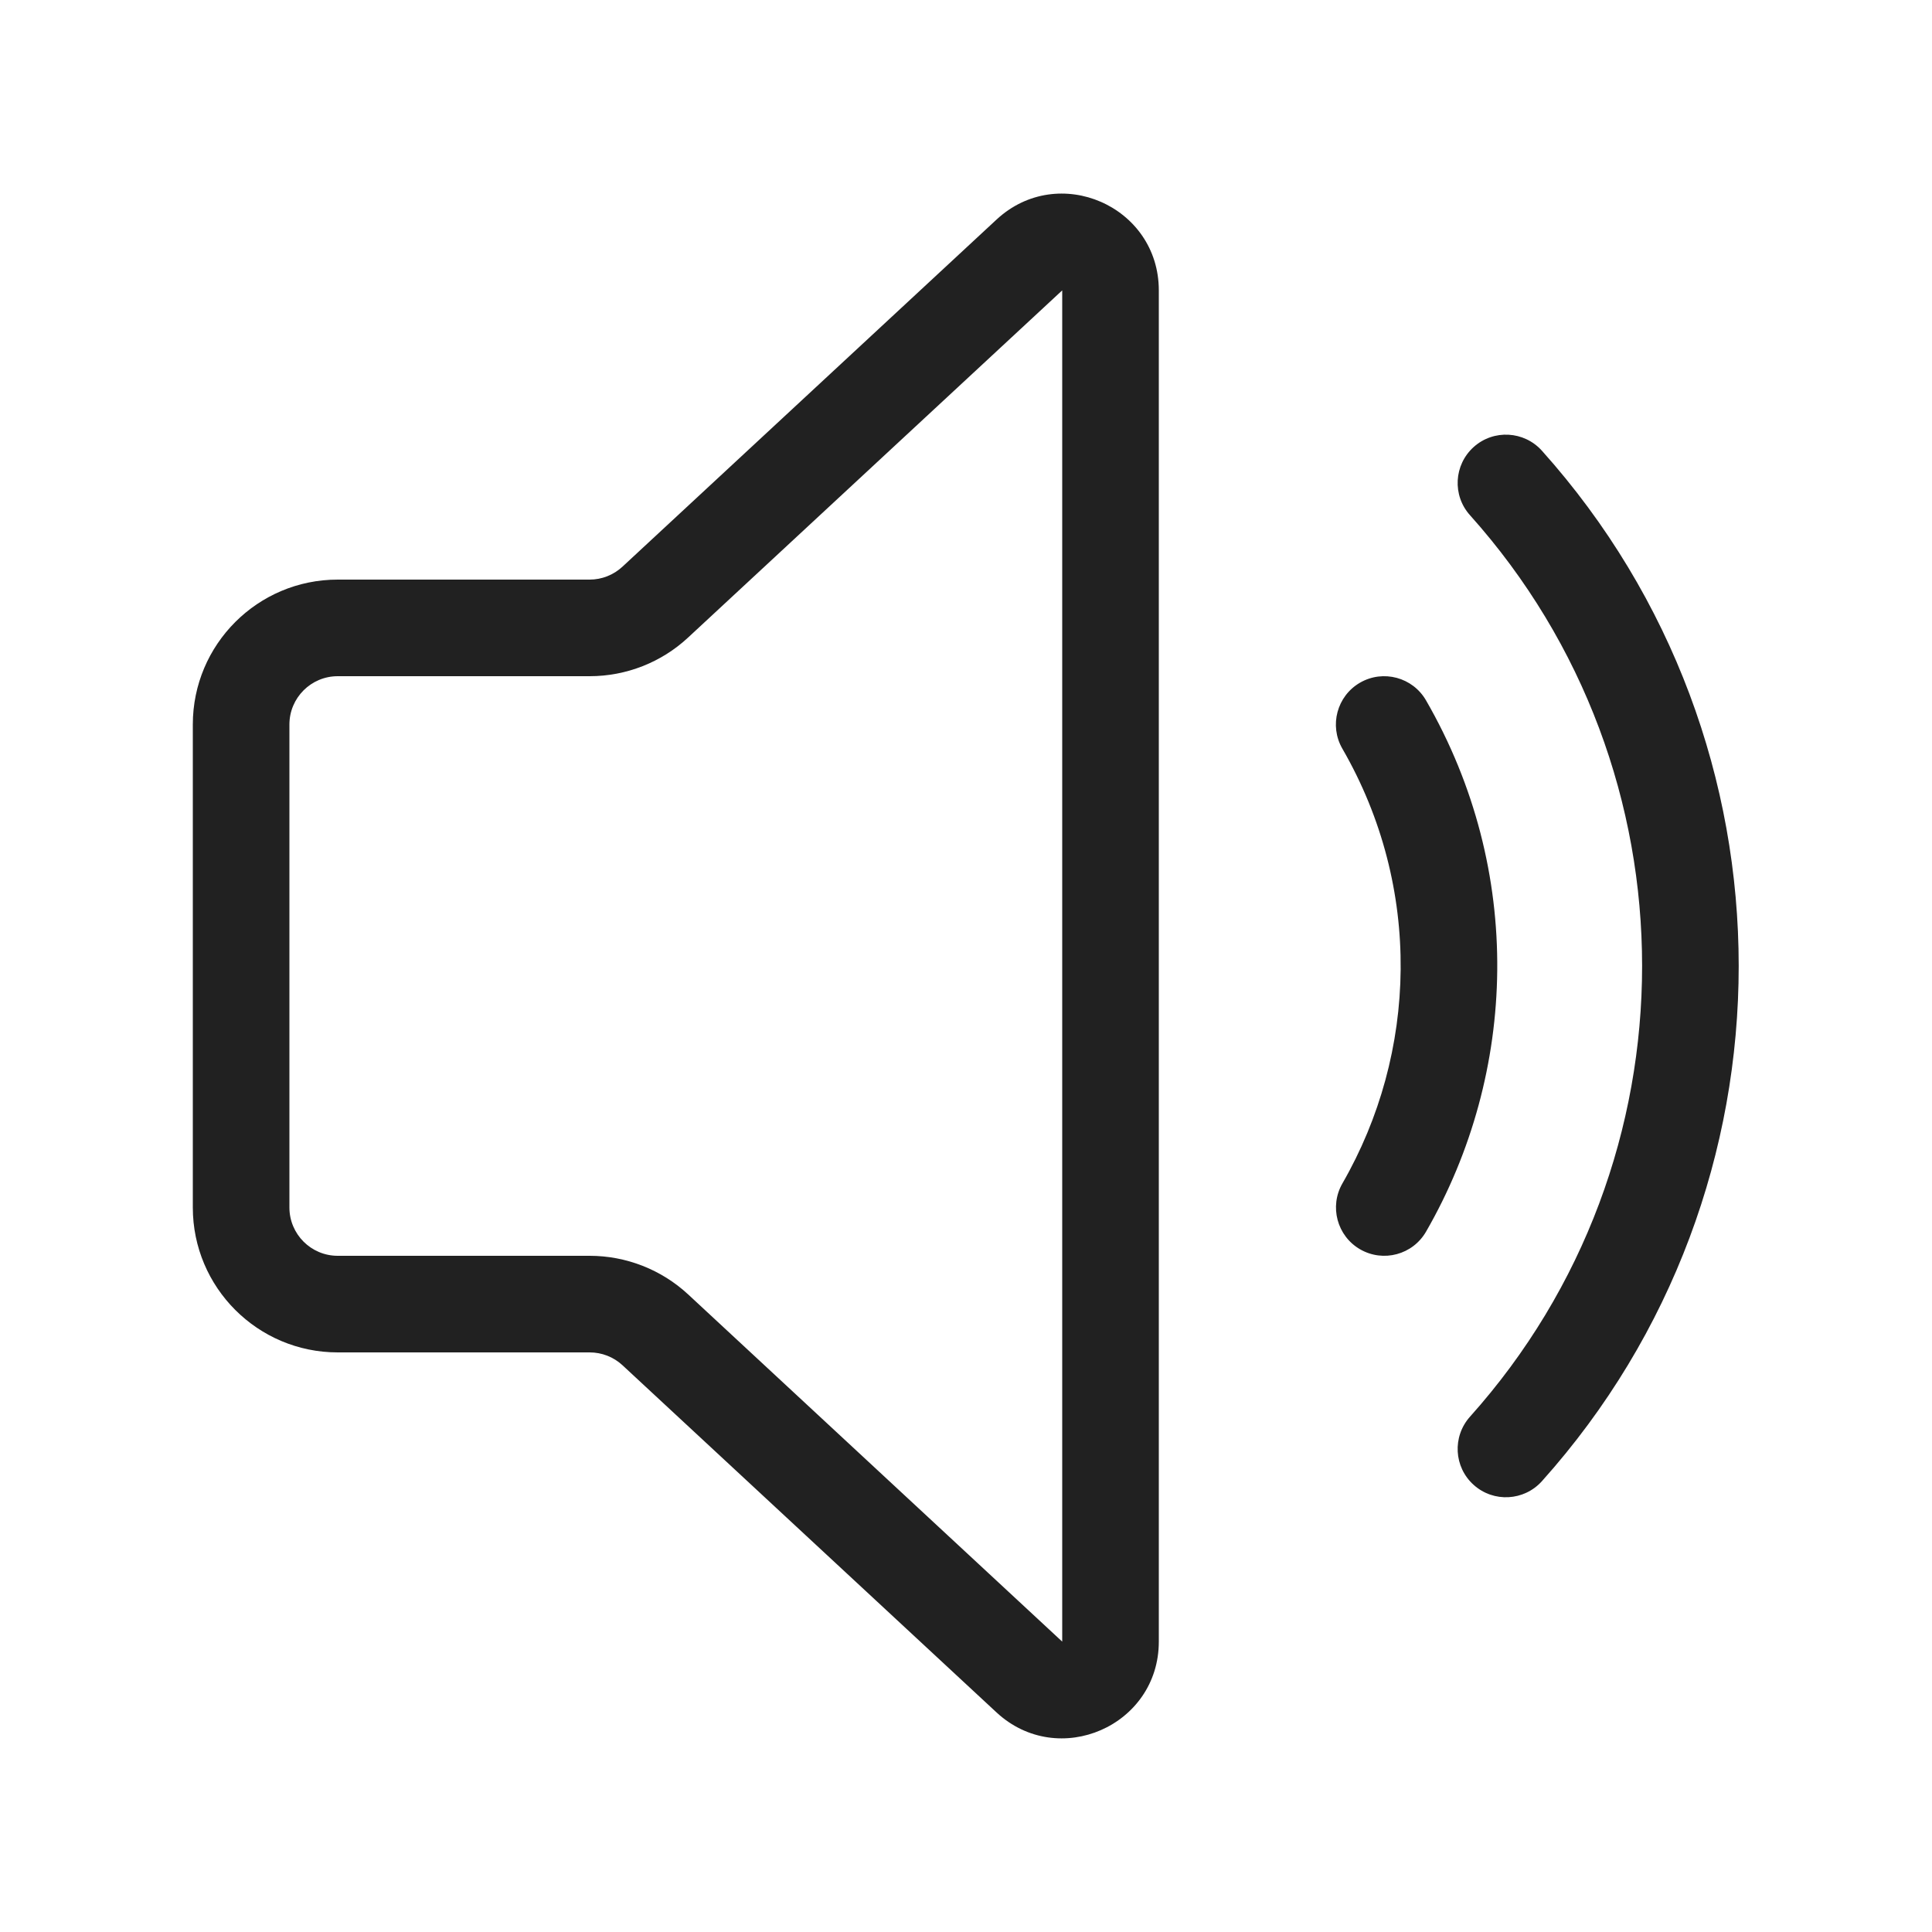
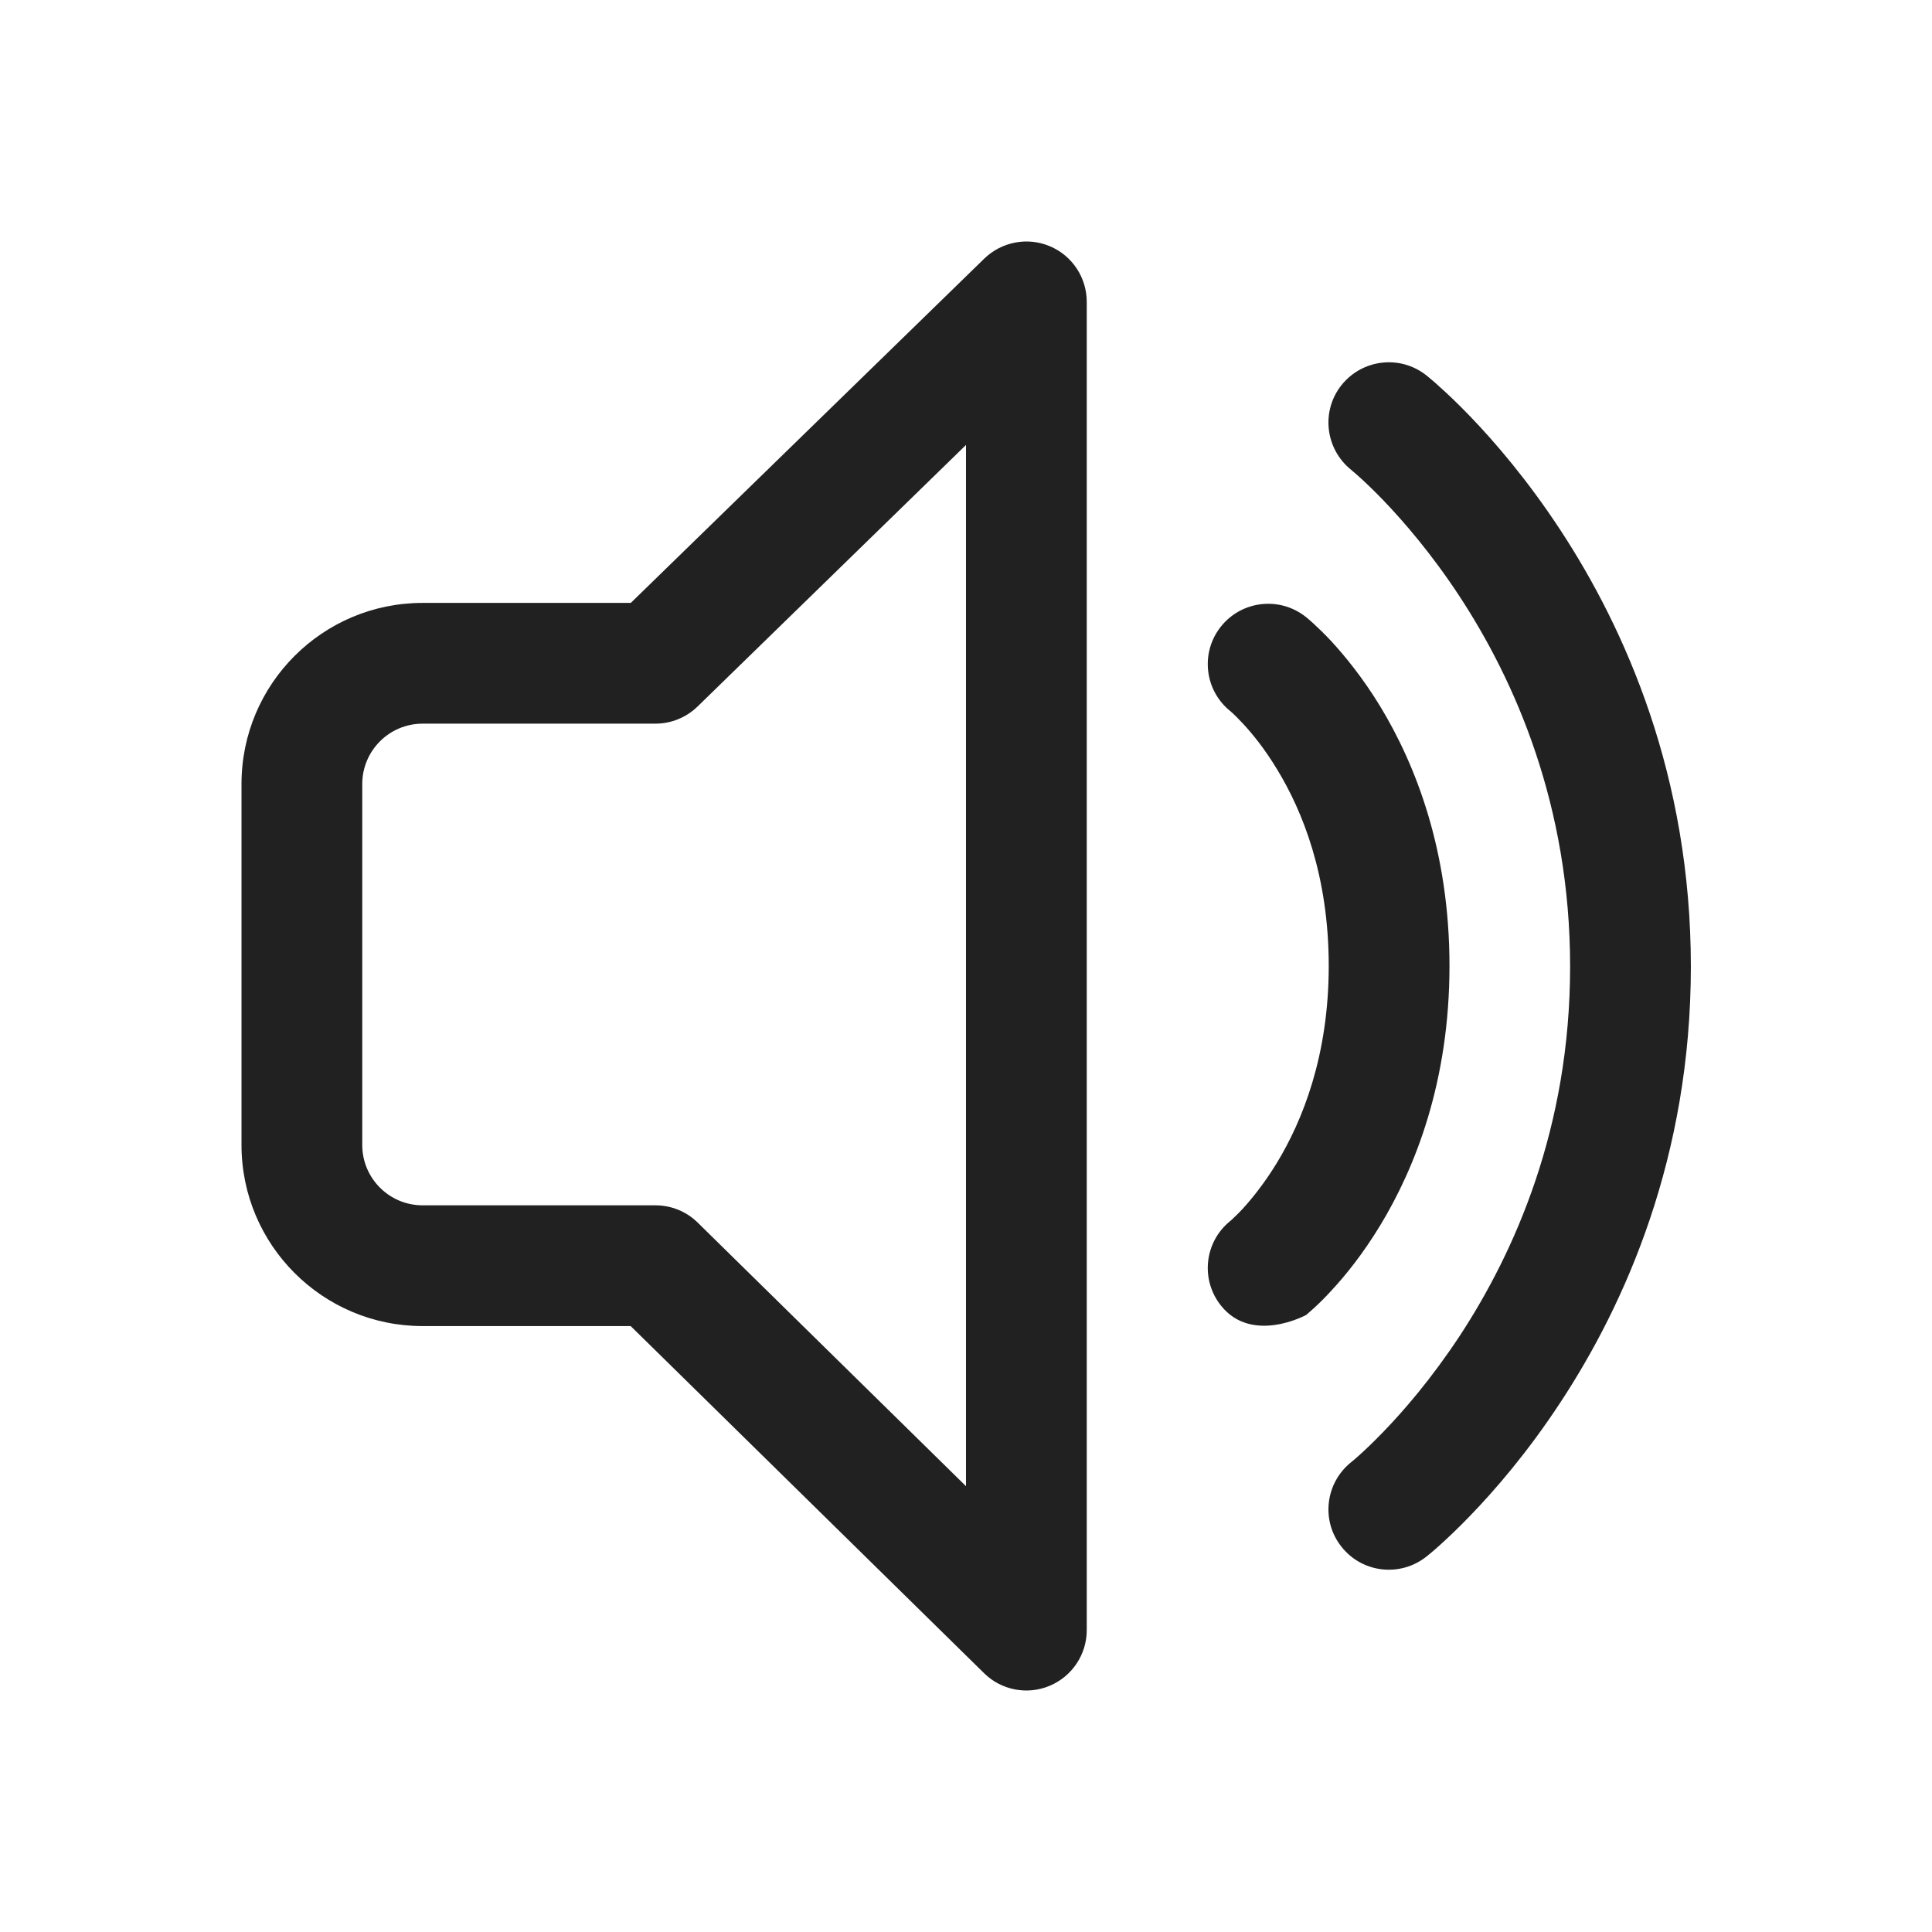
- <svg xmlns="http://www.w3.org/2000/svg" width="20" height="20" viewBox="0 0 20 20" fill="none">
-   <path d="M11.996 3.006C11.996 2.133 10.956 1.679 10.316 2.273L6.444 5.866C6.351 5.952 6.23 6 6.104 6H3.496C2.668 6 1.996 6.671 1.996 7.5V12.5C1.996 13.328 2.668 14 3.496 14H6.104C6.23 14 6.351 14.047 6.444 14.133L10.316 17.727C10.956 18.32 11.996 17.867 11.996 16.994V3.006ZM7.124 6.599L10.996 3.006V16.994L7.124 13.4C6.847 13.143 6.482 13 6.104 13H3.496C3.22 13 2.996 12.776 2.996 12.5V7.5C2.996 7.224 3.22 7 3.496 7H6.104C6.482 7 6.847 6.857 7.124 6.599ZM15.256 4.627C15.461 4.443 15.777 4.46 15.962 4.666C18.678 7.698 18.678 12.302 15.962 15.333C15.777 15.539 15.461 15.556 15.256 15.372C15.05 15.188 15.033 14.872 15.217 14.666C17.593 12.014 17.593 7.985 15.217 5.333C15.033 5.128 15.05 4.812 15.256 4.627ZM14.08 12.933C13.841 12.795 13.759 12.489 13.897 12.25C14.673 10.903 14.728 9.191 13.896 7.75C13.758 7.511 13.84 7.205 14.079 7.067C14.318 6.929 14.624 7.011 14.762 7.25C15.78 9.013 15.71 11.105 14.763 12.749C14.625 12.989 14.32 13.071 14.08 12.933Z" fill="#212121" />
+ <svg xmlns="http://www.w3.org/2000/svg" width="16" height="16" viewBox="0 0 16 16" fill="none">
+   <path d="M8.694 2.039C8.88 2.117 9 2.299 9 2.5V13.5C9 13.701 8.879 13.883 8.693 13.961C8.508 14.039 8.293 13.998 8.15 13.857L5.223 10.982H3.5C2.672 10.982 2 10.31 2 9.482V6.493C2 5.664 2.672 4.993 3.5 4.993H5.224L8.151 2.142C8.295 2.002 8.509 1.961 8.694 2.039ZM8 3.685L5.777 5.851C5.683 5.942 5.558 5.993 5.428 5.993H3.5C3.224 5.993 3 6.217 3 6.493V9.482C3 9.758 3.224 9.982 3.5 9.982H5.428C5.559 9.982 5.685 10.033 5.778 10.125L8 12.308V3.685ZM10.111 5.189C10.283 4.973 10.598 4.937 10.814 5.109L10.815 5.109L10.816 5.11L10.818 5.112L10.823 5.116L10.838 5.129C10.85 5.139 10.865 5.152 10.883 5.169C10.92 5.203 10.969 5.25 11.026 5.311C11.139 5.434 11.286 5.613 11.431 5.851C11.722 6.331 12.004 7.044 12.004 7.999C12.004 8.953 11.722 9.667 11.431 10.147C11.286 10.386 11.14 10.566 11.026 10.688C10.97 10.75 10.921 10.797 10.884 10.831C10.864 10.849 10.844 10.867 10.824 10.884L10.816 10.891L10.815 10.891C10.815 10.891 10.368 11.134 10.112 10.813C9.94 10.598 9.974 10.286 10.187 10.113L10.189 10.111L10.188 10.112L10.19 10.111L10.189 10.111C10.192 10.109 10.198 10.104 10.207 10.095C10.225 10.078 10.255 10.05 10.292 10.01C10.366 9.929 10.47 9.802 10.576 9.628C10.785 9.283 11.004 8.746 11.004 7.999C11.004 7.251 10.786 6.715 10.576 6.371C10.471 6.197 10.367 6.071 10.292 5.991C10.255 5.951 10.226 5.923 10.208 5.906C10.199 5.898 10.192 5.892 10.19 5.89L10.191 5.891C9.975 5.719 9.939 5.405 10.111 5.189ZM11.813 3.109C11.597 2.937 11.283 2.973 11.11 3.189C10.938 3.405 10.975 3.719 11.19 3.891L11.201 3.901C11.212 3.91 11.23 3.925 11.253 3.946C11.3 3.988 11.369 4.053 11.454 4.141C11.624 4.318 11.854 4.584 12.085 4.935C12.545 5.636 13.003 6.668 13.003 8.004C13.003 9.34 12.545 10.369 12.085 11.069C11.854 11.418 11.625 11.684 11.455 11.859C11.37 11.947 11.301 12.012 11.254 12.054C11.231 12.075 11.213 12.09 11.202 12.099L11.191 12.108L11.19 12.109C10.975 12.281 10.938 12.595 11.11 12.81C11.281 13.027 11.596 13.063 11.813 12.891L11.846 12.864C11.864 12.849 11.89 12.827 11.921 12.799C11.984 12.742 12.071 12.661 12.174 12.554C12.379 12.342 12.65 12.029 12.92 11.618C13.461 10.797 14.003 9.579 14.003 8.004C14.003 6.429 13.461 5.209 12.92 4.386C12.65 3.975 12.38 3.661 12.175 3.448C12.072 3.341 11.985 3.259 11.922 3.203C11.891 3.174 11.865 3.152 11.847 3.137L11.824 3.118L11.817 3.112L11.815 3.11L11.813 3.109ZM10.19 5.89L10.188 5.889Z" fill="#212121" />
</svg>
